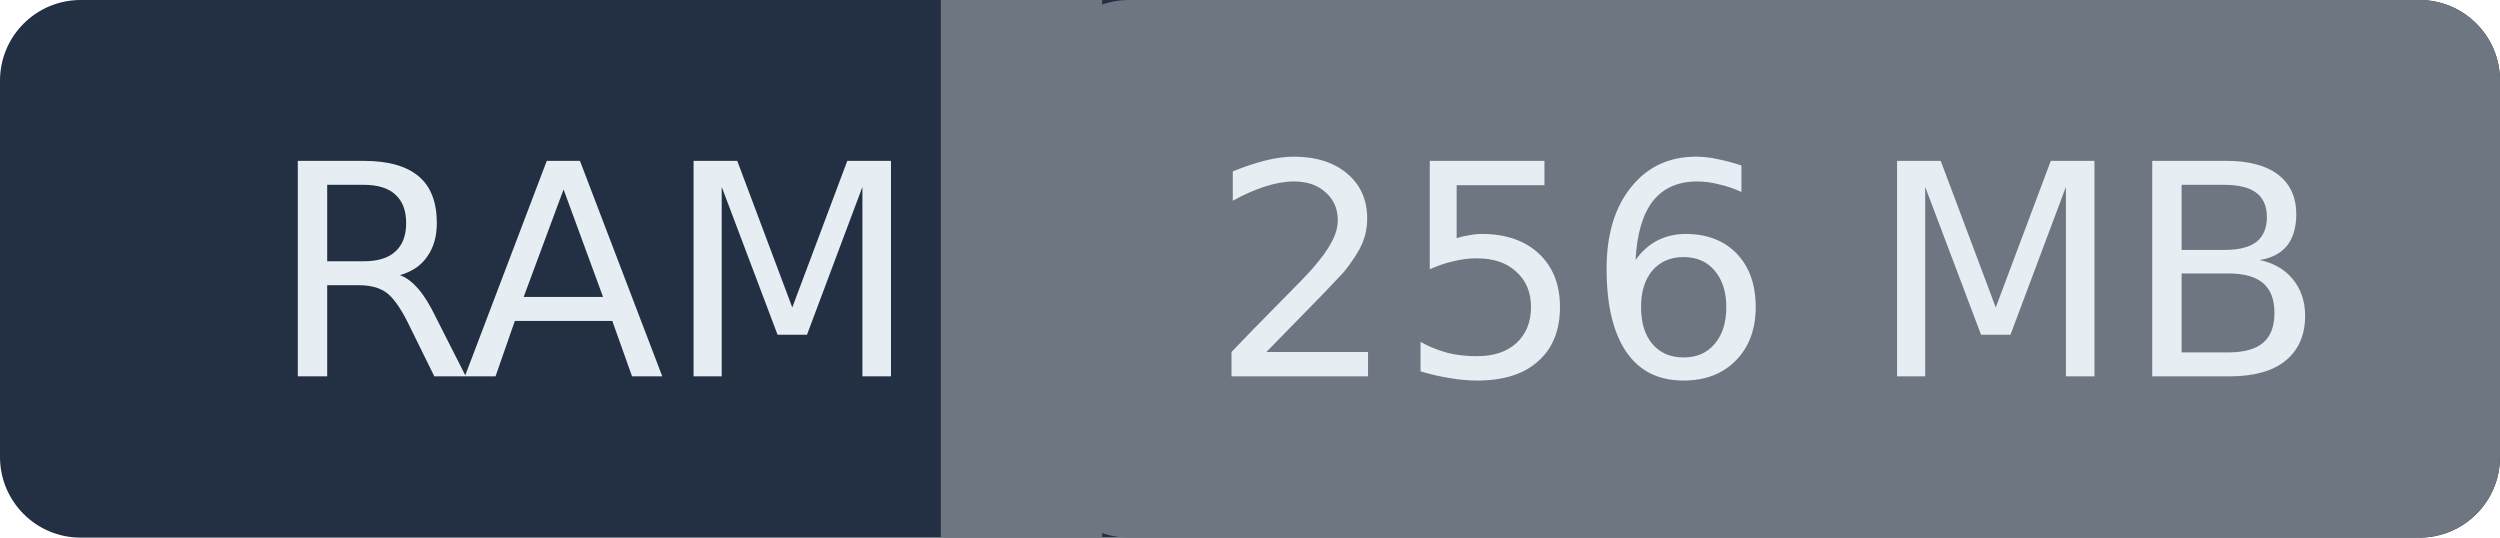
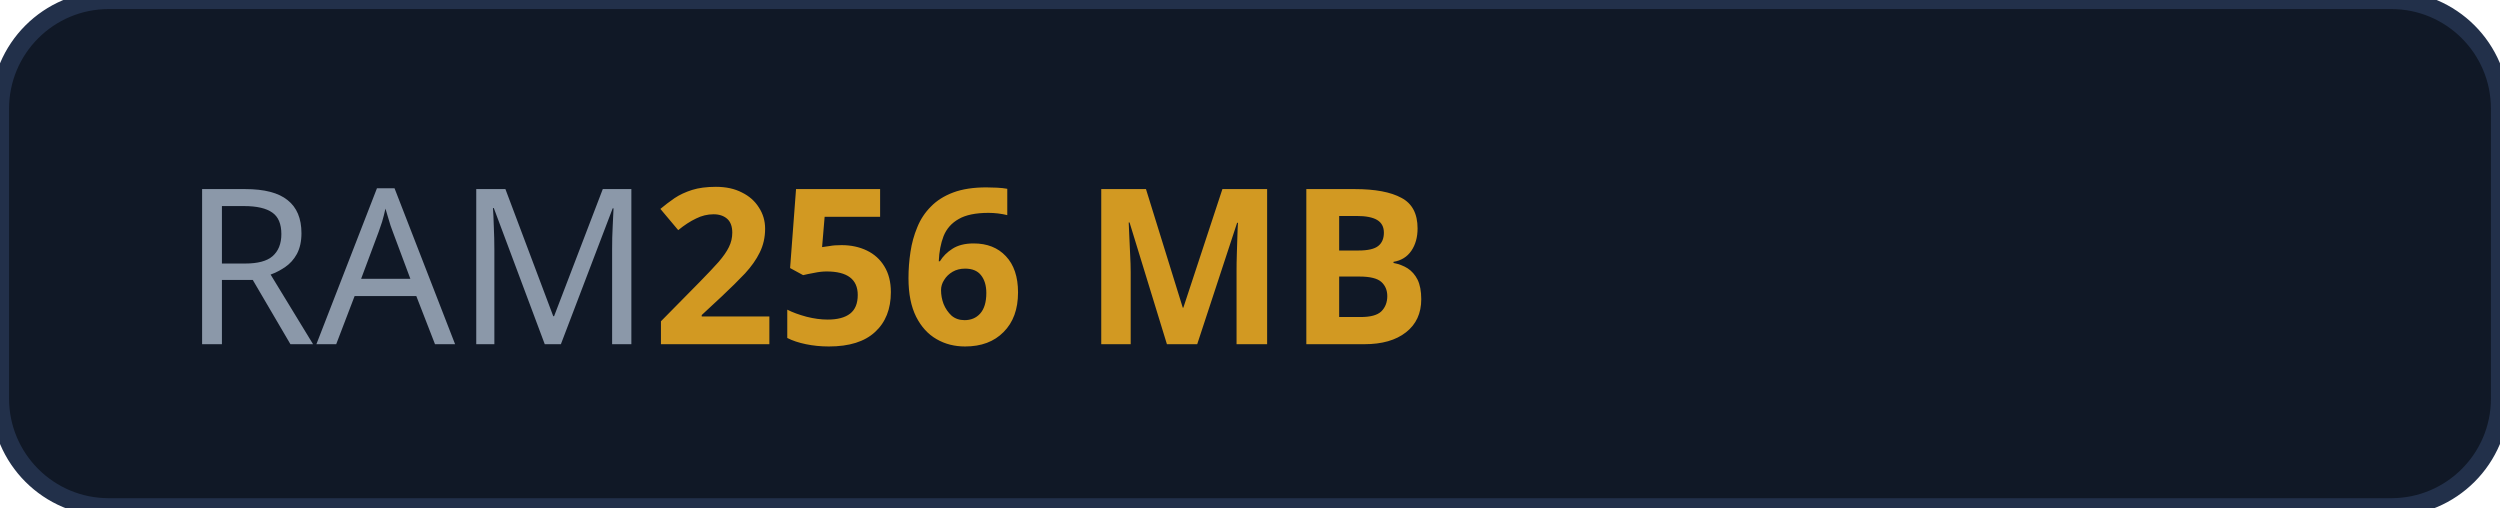
- <svg xmlns="http://www.w3.org/2000/svg" width="93" height="20" role="img" aria-label="RAM: 256 MB">
-   <rect width="93" height="20" rx="3" fill="#233043" />
-   <rect x="39" width="54" height="20" rx="3" fill="#6e7681" />
-   <rect x="35" width="6" height="20" fill="#6e7681" />
-   <g fill="#e6edf3" font-family="Verdana,DejaVu Sans,sans-serif" font-size="11">
-     <text x="10" y="14">RAM</text>
-     <text x="45" y="14">256 MB</text>
-   </g>
+ <svg xmlns="http://www.w3.org/2000/svg" width="138" height="28" viewBox="0 0 138 28">
+   <rect width="138" height="28" rx="6" fill="#101826" stroke="#22304a" />
+   <text x="10" y="19" font-family="system-ui,sans-serif" font-size="12" fill="#8b98a9">RAM</text>
+   <text x="36" y="19" font-family="system-ui,sans-serif" font-size="12" font-weight="700" fill="#d29922">256 MB</text>
</svg>
